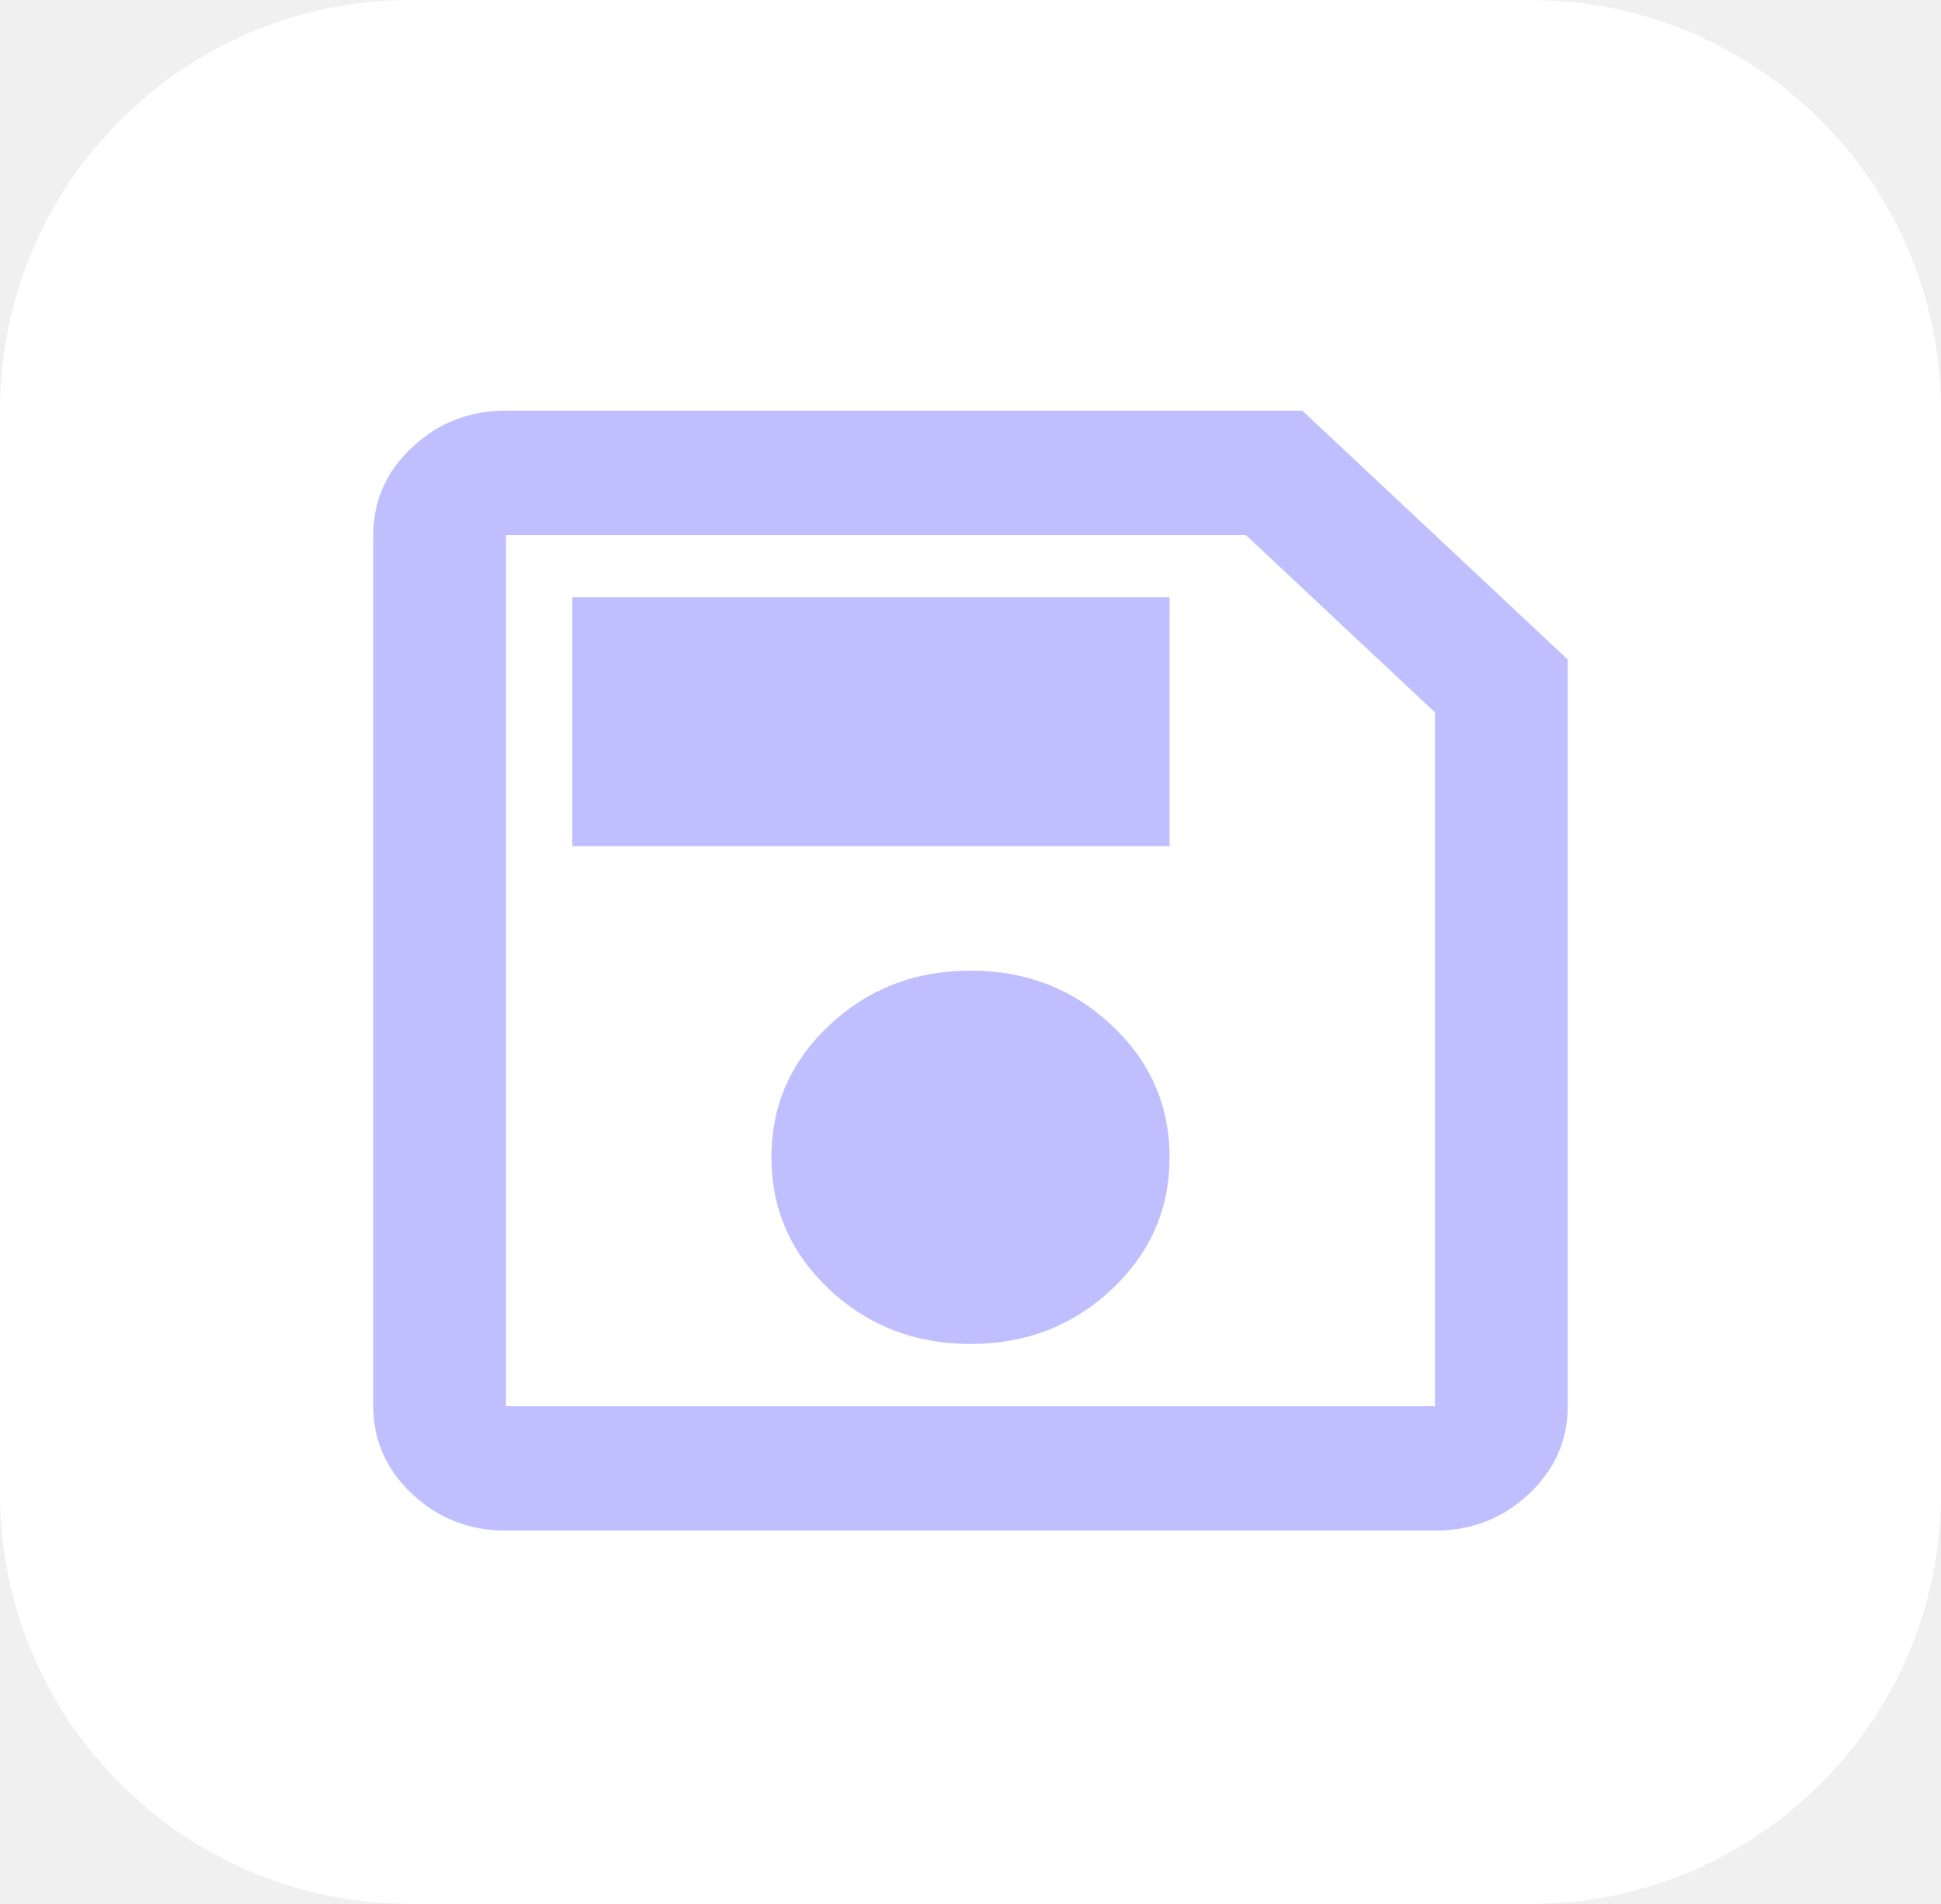
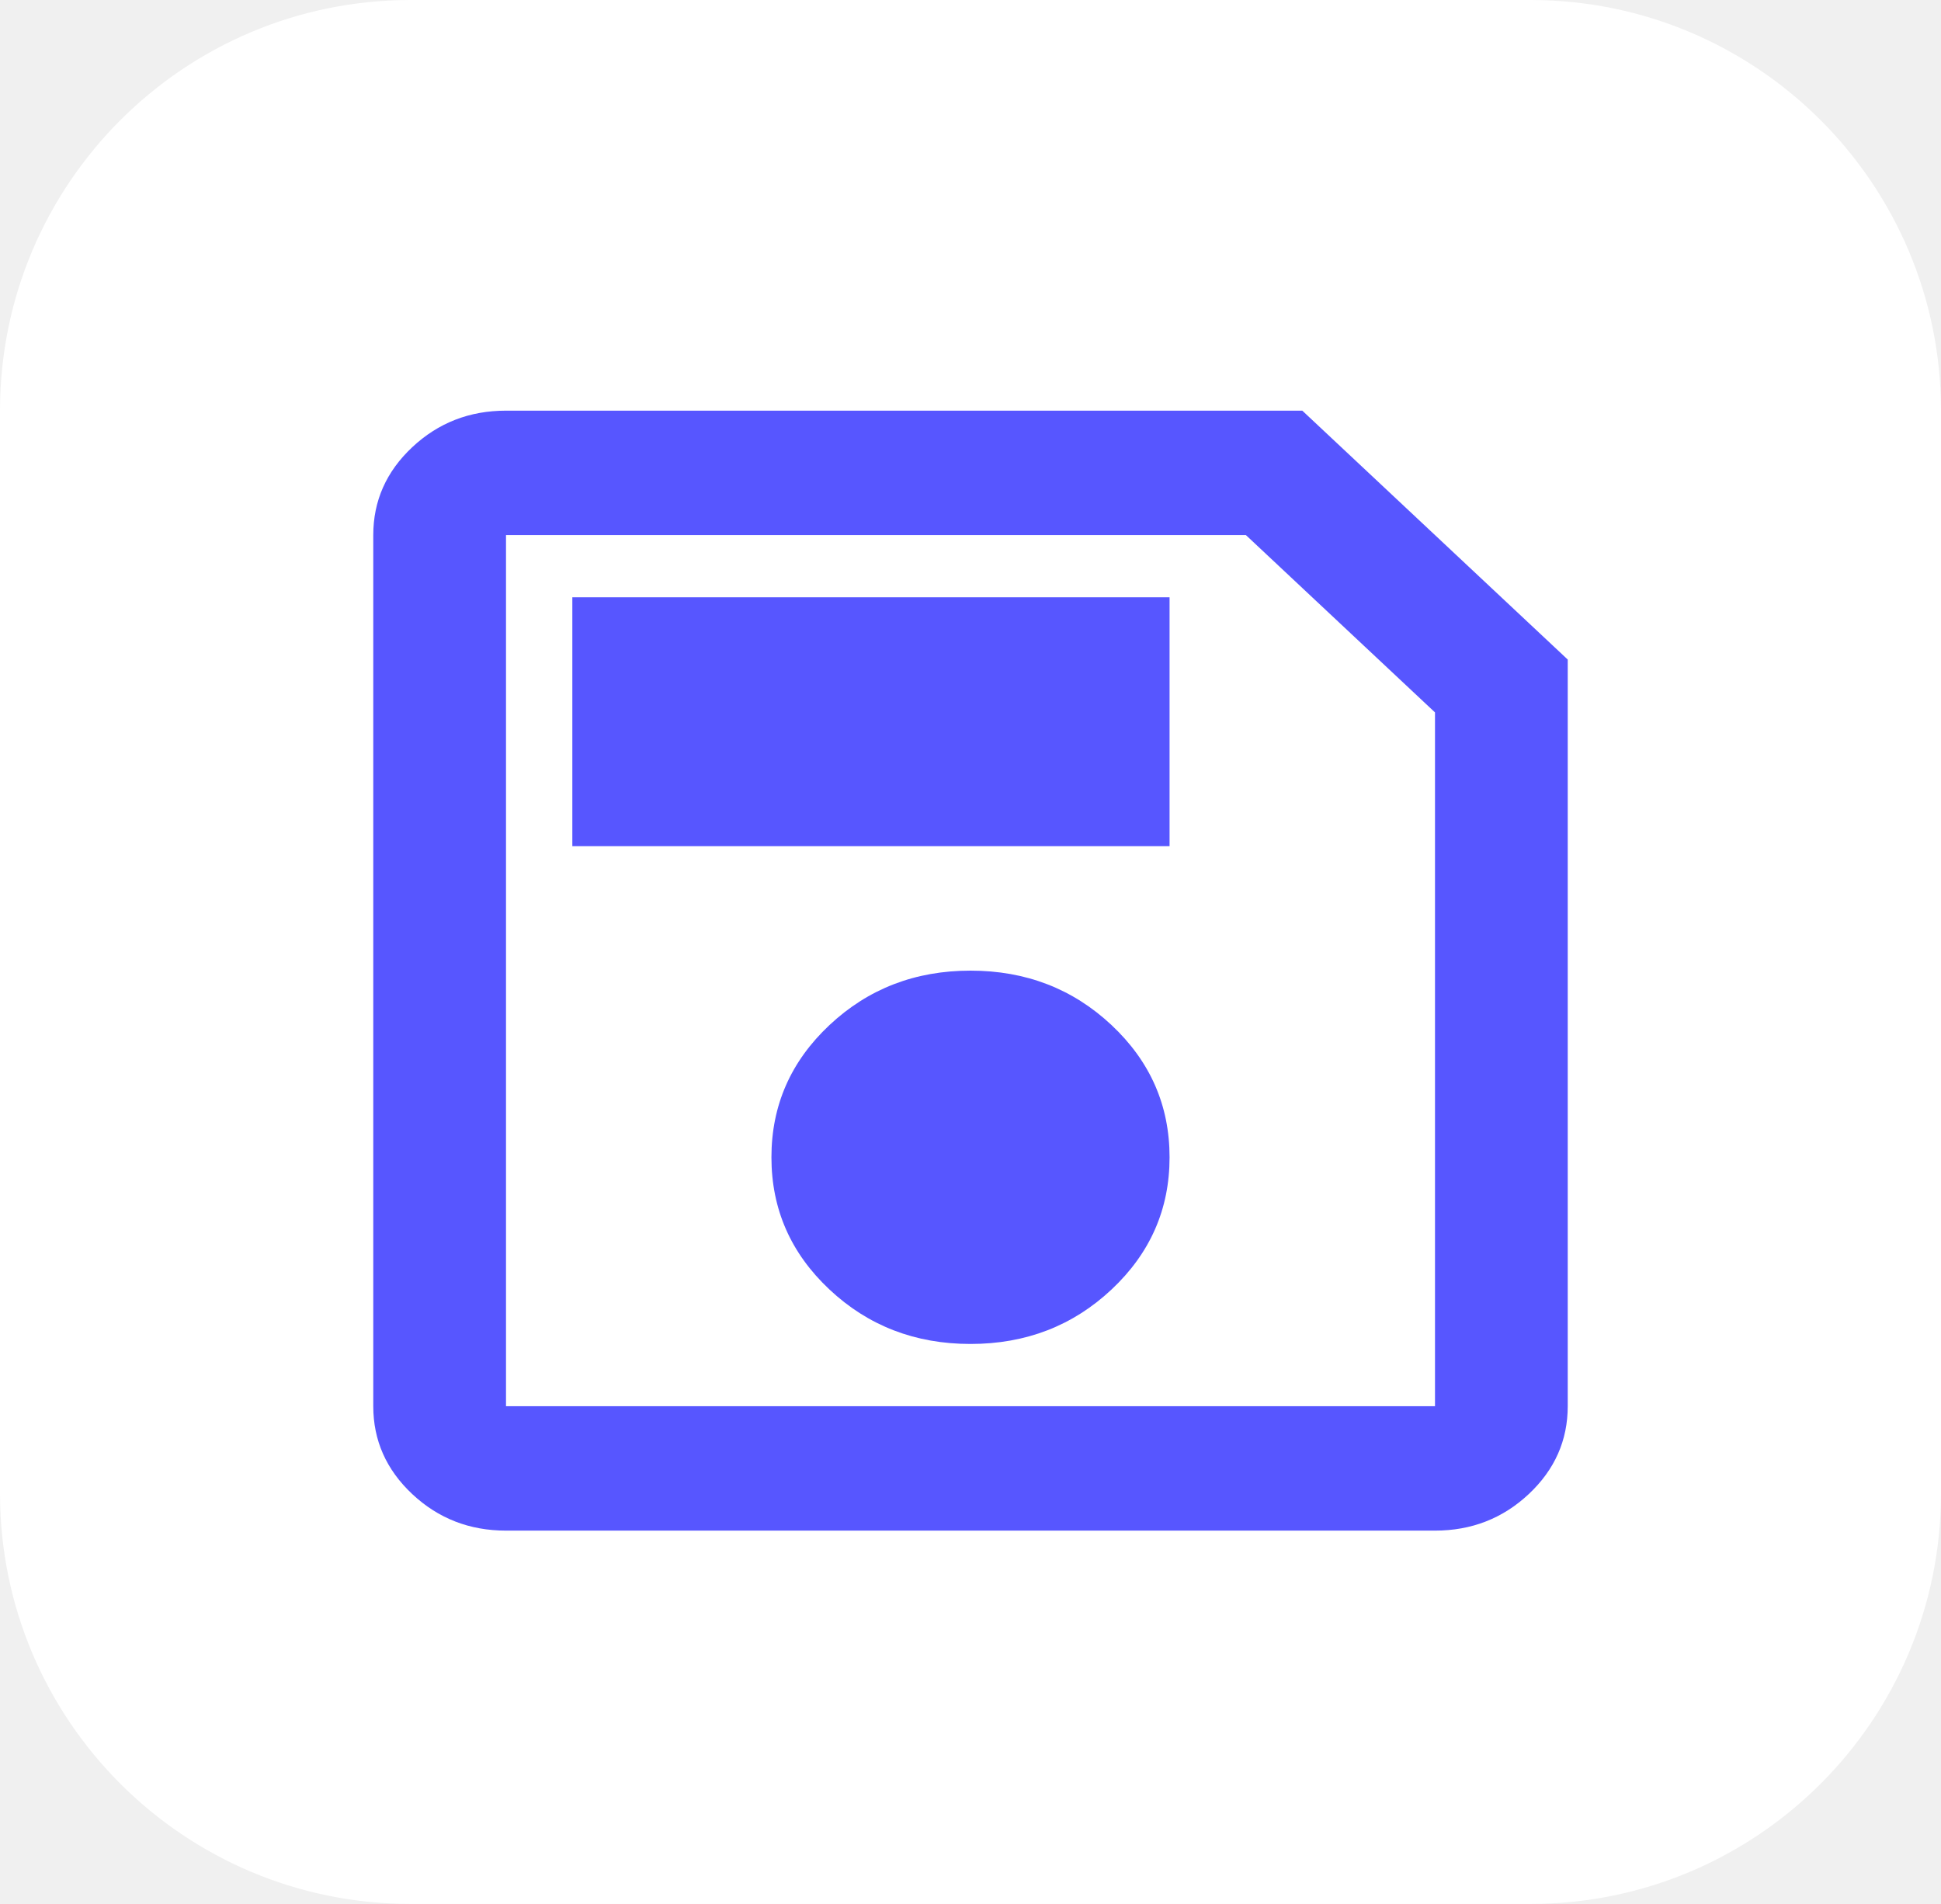
<svg xmlns="http://www.w3.org/2000/svg" width="52" height="51" viewBox="0 0 52 51" fill="none">
  <rect width="52" height="51" rx="11" fill="white" />
-   <path d="M42 17.667V37.667C42 38.583 41.652 39.368 40.956 40.021C40.259 40.674 39.422 41 38.444 41H13.556C12.578 41 11.741 40.674 11.044 40.021C10.348 39.368 10 38.583 10 37.667V14.333C10 13.417 10.348 12.632 11.044 11.979C11.741 11.326 12.578 11 13.556 11H34.889L42 17.667ZM38.444 19.083L33.378 14.333H13.556V37.667H38.444V19.083ZM26 36C27.482 36 28.741 35.514 29.778 34.542C30.815 33.569 31.333 32.389 31.333 31C31.333 29.611 30.815 28.431 29.778 27.458C28.741 26.486 27.482 26 26 26C24.518 26 23.259 26.486 22.222 27.458C21.185 28.431 20.667 29.611 20.667 31C20.667 32.389 21.185 33.569 22.222 34.542C23.259 35.514 24.518 36 26 36ZM15.333 22.667H31.333V16H15.333V22.667ZM13.556 19.083V37.667V14.333V19.083Z" fill="#BFBEFF" />
+   <path d="M42 17.667V37.667C42 38.583 41.652 39.368 40.956 40.021C40.259 40.674 39.422 41 38.444 41H13.556C12.578 41 11.741 40.674 11.044 40.021C10.348 39.368 10 38.583 10 37.667V14.333C10 13.417 10.348 12.632 11.044 11.979C11.741 11.326 12.578 11 13.556 11H34.889L42 17.667ZM38.444 19.083L33.378 14.333H13.556V37.667H38.444V19.083ZM26 36C27.482 36 28.741 35.514 29.778 34.542C30.815 33.569 31.333 32.389 31.333 31C31.333 29.611 30.815 28.431 29.778 27.458C28.741 26.486 27.482 26 26 26C24.518 26 23.259 26.486 22.222 27.458C21.185 28.431 20.667 29.611 20.667 31C20.667 32.389 21.185 33.569 22.222 34.542C23.259 35.514 24.518 36 26 36ZM15.333 22.667H31.333V16H15.333V22.667ZM13.556 19.083V37.667V14.333V19.083Z" fill="#5756FF" />
</svg>
